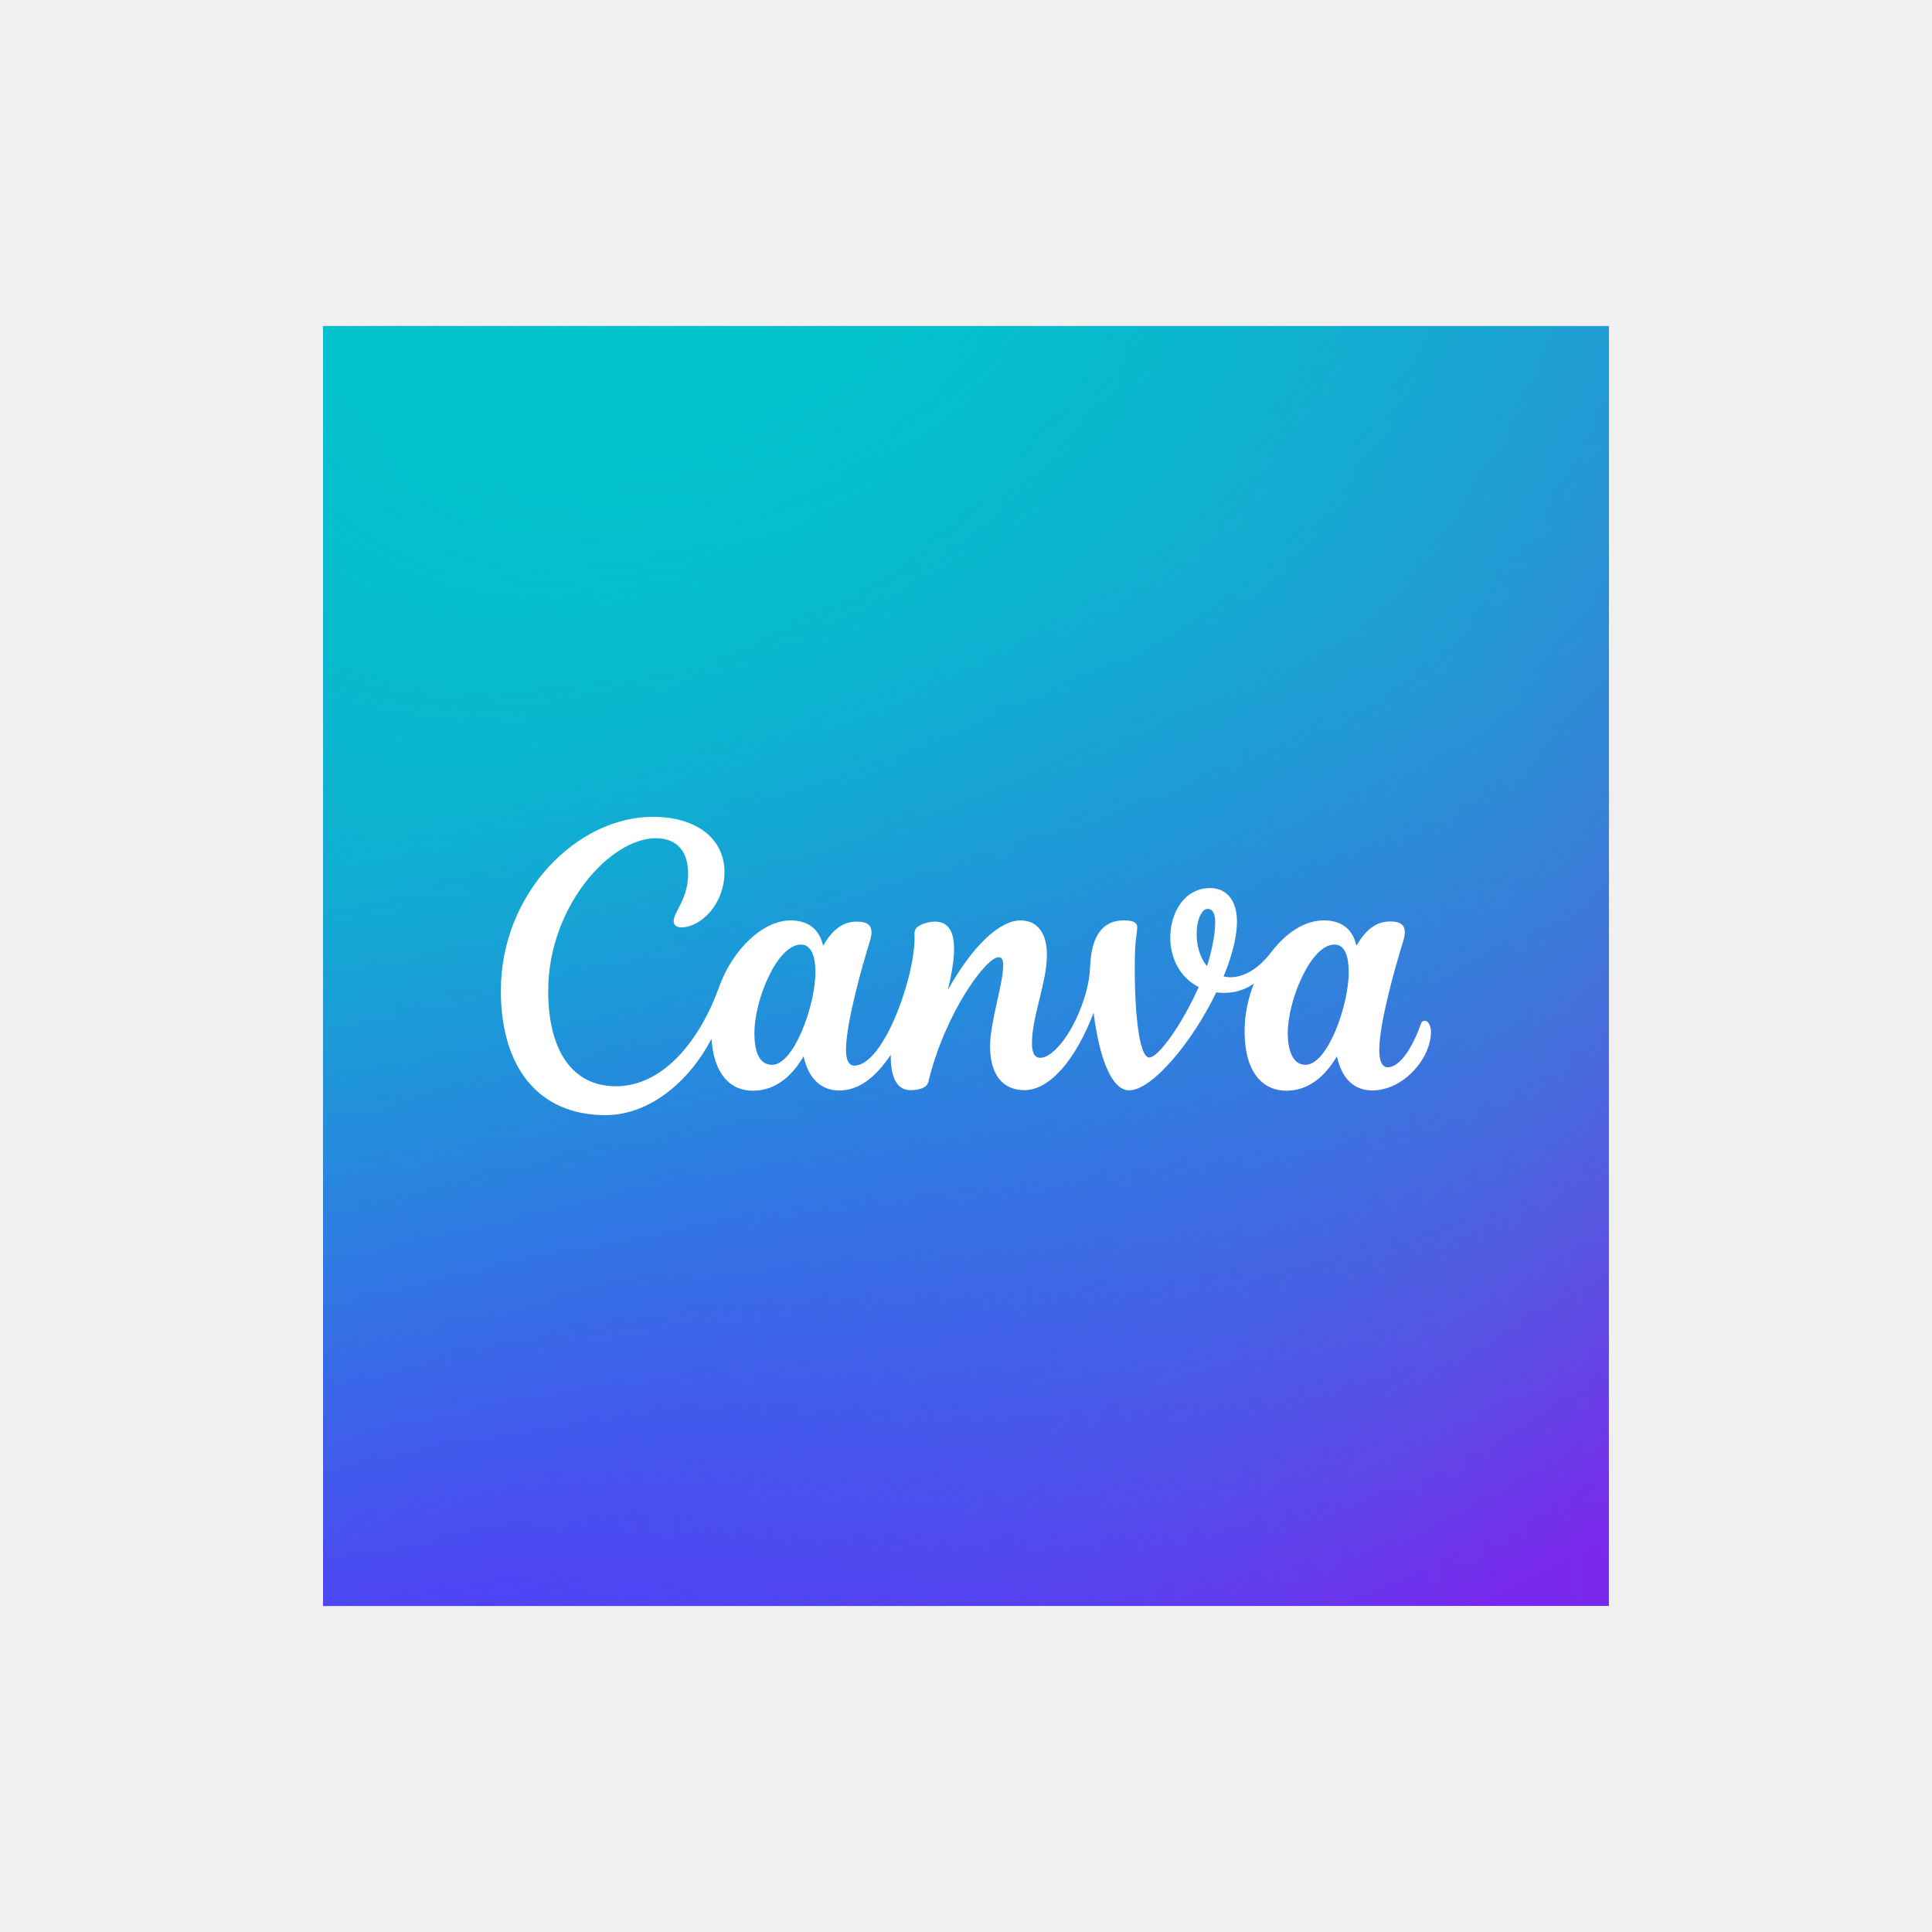
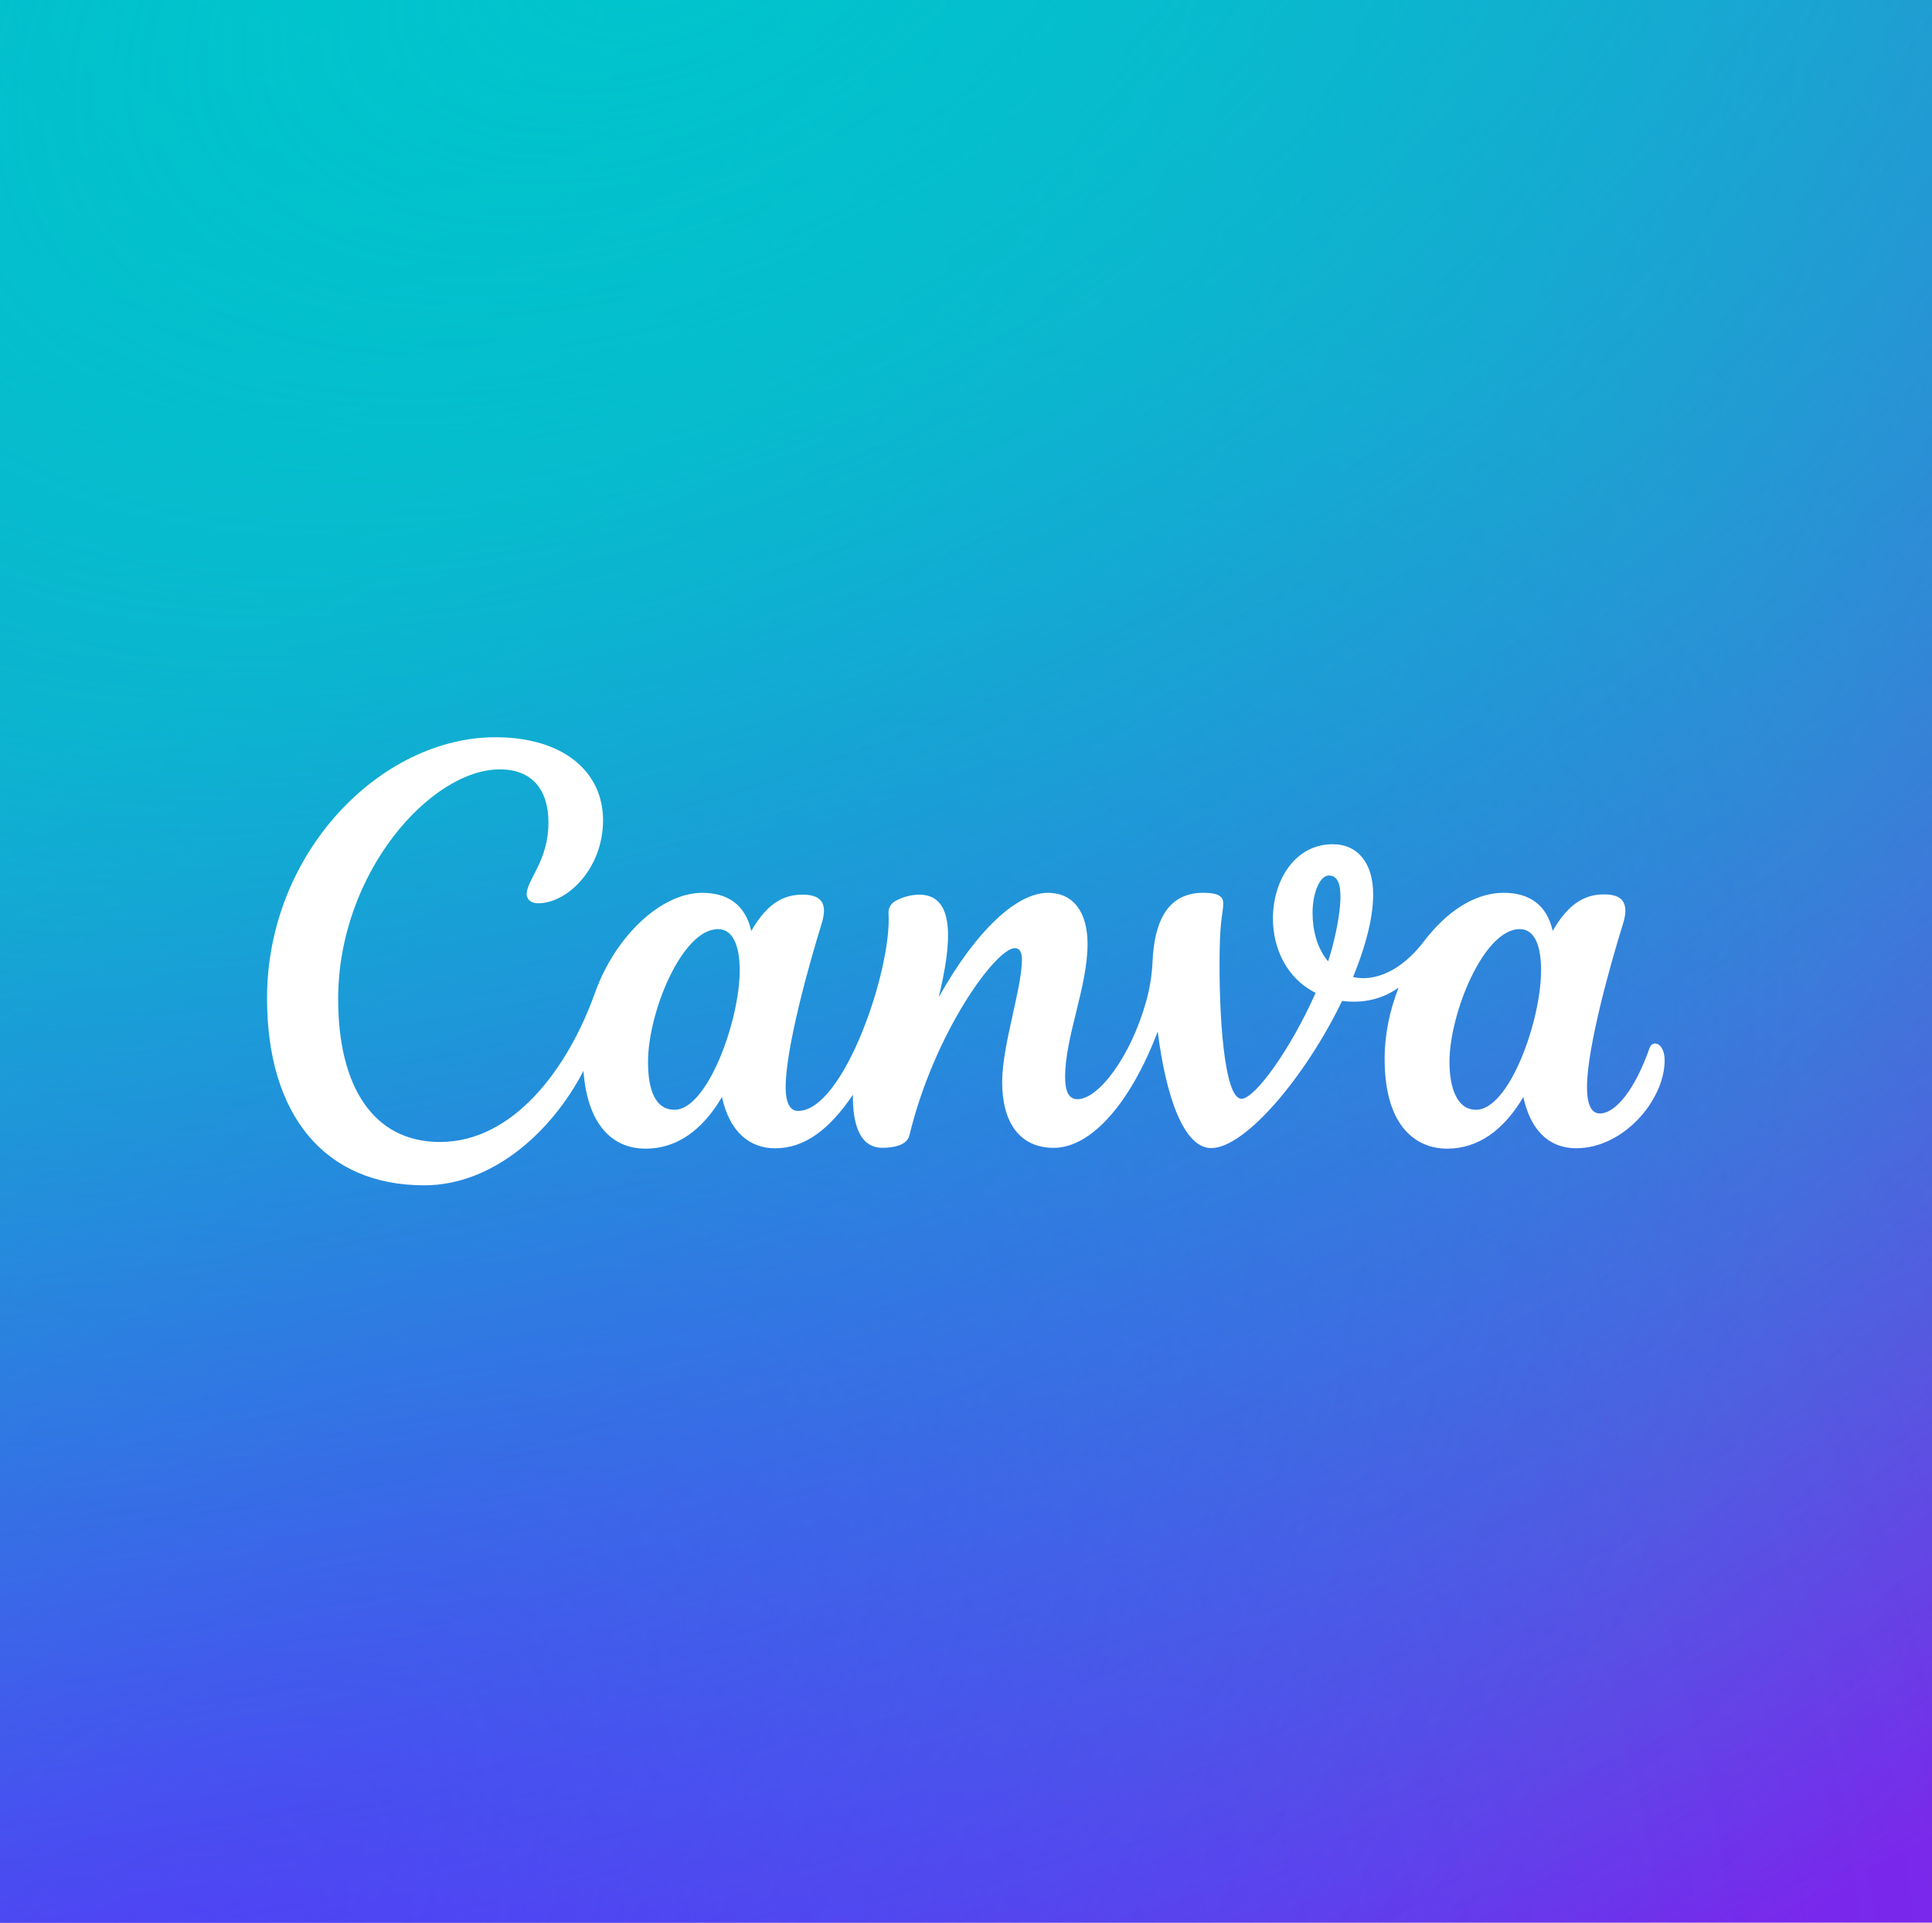
- <svg xmlns="http://www.w3.org/2000/svg" xmlns:xlink="http://www.w3.org/1999/xlink" id="Capa_2" data-name="Capa 2" viewBox="0 0 812.75 812.75">
+ <svg xmlns="http://www.w3.org/2000/svg" xmlns:xlink="http://www.w3.org/1999/xlink" id="Capa_2" data-name="Capa 2" viewBox="135.94 137.18 540.88 538.39">
  <defs>
    <style>
      .cls-1 {
        fill: #7d2ae7;
      }

      .cls-2 {
        fill: #fff;
      }

      .cls-3 {
        fill: url(#Degradado_sin_nombre_46-2);
      }

      .cls-4 {
        fill: url(#Degradado_sin_nombre_4);
      }

      .cls-5 {
        fill: url(#Degradado_sin_nombre_46);
      }

      .cls-6 {
        fill: url(#Degradado_sin_nombre_47);
      }

      .cls-7 {
        clip-rule: evenodd;
        fill: none;
      }

      .cls-8 {
        clip-path: url(#clippath);
      }
    </style>
    <clipPath id="clippath">
      <path class="cls-7" d="M135.94,137.18h540.88v538.39H135.94V137.18Z" />
    </clipPath>
    <radialGradient id="Degradado_sin_nombre_46" data-name="Degradado sin nombre 46" cx="-4887.23" cy="-1714.48" fx="-4887.23" fy="-1714.48" r="1.6" gradientTransform="translate(737250.976 -1894447.572) rotate(-49.416) scale(392.6186 -392.6186)" gradientUnits="userSpaceOnUse">
      <stop offset="0" stop-color="#6420ff" />
      <stop offset="1" stop-color="#6420ff" stop-opacity="0" />
    </radialGradient>
    <radialGradient id="Degradado_sin_nombre_47" data-name="Degradado sin nombre 47" cx="-4878.15" cy="-1694.39" fx="-4878.15" fy="-1694.39" r="1.6" gradientTransform="translate(1860462.895 1329381.545) rotate(54.703) scale(442.7498 -442.7498)" gradientUnits="userSpaceOnUse">
      <stop offset="0" stop-color="#00c4cc" />
      <stop offset="1" stop-color="#00c4cc" stop-opacity="0" />
    </radialGradient>
    <radialGradient id="Degradado_sin_nombre_46-2" data-name="Degradado sin nombre 46" cx="-4886.12" cy="-1731.4" fx="-4886.12" fy="-1731.4" r="1.6" gradientTransform="translate(1116520.933 -1561565.934) rotate(-45.1954) scale(387.8648 -178.3842)" xlink:href="#Degradado_sin_nombre_46" />
    <radialGradient id="Degradado_sin_nombre_4" data-name="Degradado sin nombre 4" cx="-4878.39" cy="-1694.75" fx="-4878.39" fy="-1694.75" r="1.6" gradientTransform="translate(1817888.23 1336294.536) rotate(66.5198) scale(399.664 -669.5273)" gradientUnits="userSpaceOnUse">
      <stop offset="0" stop-color="#00c4cc" stop-opacity=".73" />
      <stop offset="0" stop-color="#00c4cc" />
      <stop offset="1" stop-color="#00c4cc" stop-opacity="0" />
    </radialGradient>
  </defs>
  <g id="Capa_1-2" data-name="Capa 1">
    <g>
      <g class="cls-8">
        <g>
          <circle class="cls-1" cx="406.38" cy="406.38" r="406.38" />
          <circle class="cls-5" cx="406.38" cy="406.38" r="406.38" />
          <circle class="cls-6" cx="406.38" cy="406.38" r="406.38" />
          <circle class="cls-3" cx="406.38" cy="406.38" r="406.38" />
          <circle class="cls-4" cx="406.38" cy="406.38" r="406.38" />
        </g>
      </g>
      <path class="cls-2" d="M599.3,429.4c-.67,0-1.27.43-1.58,1.33-4.01,11.45-9.43,18.25-13.89,18.25-2.56,0-3.6-2.86-3.6-7.34,0-11.21,6.71-34.98,10.1-45.82.39-1.31.65-2.49.65-3.48,0-3.15-1.72-4.7-5.99-4.7-4.6,0-9.55,1.8-14.36,10.23-1.66-7.43-6.69-10.68-13.71-10.68-8.12,0-15.96,5.22-22.42,13.7-6.46,8.47-14.05,11.25-19.76,9.88,4.11-10.06,5.63-17.57,5.63-23.15,0-8.75-4.32-14.03-11.31-14.03-10.62,0-16.75,10.13-16.75,20.8,0,8.24,3.74,16.71,11.95,20.82-6.89,15.57-16.94,29.66-20.76,29.66-4.93,0-6.38-24.12-6.11-41.38.18-9.9,1-10.41,1-13.4,0-1.72-1.11-2.9-5.6-2.9-10.45,0-13.68,8.84-14.17,19-.16,3.86-.76,7.69-1.8,11.41-4.36,15.57-13.36,27.39-19.23,27.39-2.72,0-3.46-2.72-3.46-6.28,0-11.21,6.28-25.22,6.28-37.17,0-8.78-3.85-14.34-11.11-14.34-8.55,0-19.86,10.17-30.56,29.23,3.52-14.6,4.97-28.72-5.46-28.72-2.26.03-4.48.61-6.48,1.68-1.37.64-2.2,2.05-2.11,3.56,1,15.54-12.52,55.33-25.34,55.33-2.33,0-3.46-2.52-3.46-6.59,0-11.23,6.69-34.94,10.06-45.8.43-1.41.67-2.62.67-3.68,0-2.97-1.84-4.5-6.01-4.5-4.58,0-9.55,1.74-14.34,10.17-1.68-7.43-6.71-10.68-13.74-10.68-11.52,0-24.4,12.19-30.05,28.08-7.57,21.21-22.83,41.69-43.38,41.69-18.65,0-28.49-15.52-28.49-40.03,0-35.39,25.98-64.31,45.25-64.31,9.21,0,13.62,5.87,13.62,14.87,0,10.9-6.09,15.96-6.09,20.11,0,1.27,1.06,2.52,3.15,2.52,8.37,0,18.23-9.84,18.23-23.26s-10.9-23.24-30.17-23.24c-31.85,0-63.9,32.05-63.9,73.11,0,32.67,16.12,52.37,44,52.37,19.02,0,35.63-14.79,44.59-32.05,1.02,14.3,7.51,21.78,17.41,21.78,8.8,0,15.93-5.24,21.36-14.46,2.09,9.64,7.65,14.36,14.87,14.36,8.27,0,15.2-5.24,21.79-14.99-.1,7.65,1.64,14.85,8.28,14.85,3.13,0,6.87-.73,7.53-3.46,6.98-28.88,24.24-52.45,29.52-52.45,1.57,0,1.99,1.51,1.99,3.29,0,7.85-5.54,23.93-5.54,34.2,0,11.09,4.72,18.43,14.46,18.43,10.8,0,21.77-13.23,29.09-32.56,2.29,18.06,7.24,32.63,14.99,32.63,9.51,0,26.39-20.01,36.62-41.2,4.01.51,10.04.37,15.83-3.72-2.46,6.24-3.91,13.07-3.91,19.9,0,19.66,9.39,25.18,17.47,25.18,8.79,0,15.91-5.24,21.36-14.46,1.8,8.32,6.4,14.34,14.85,14.34,13.23,0,24.71-13.52,24.71-24.61,0-2.93-1.25-4.71-2.72-4.71h0ZM324.79,447.95c-5.34,0-7.43-5.38-7.43-13.4,0-13.93,9.53-37.19,19.6-37.19,4.4,0,6.07,5.18,6.07,11.52,0,14.14-9.06,39.07-18.24,39.07h0ZM507.74,406.38c-3.19-3.8-4.34-8.96-4.34-13.56,0-5.67,2.07-10.47,4.56-10.47s3.25,2.45,3.25,5.85c0,5.69-2.04,14.01-3.46,18.18ZM549.16,447.95c-5.34,0-7.43-6.18-7.43-13.4,0-13.44,9.53-37.19,19.68-37.19,4.4,0,5.97,5.15,5.97,11.52,0,14.14-8.9,39.07-18.21,39.07h0Z" />
    </g>
  </g>
</svg>
